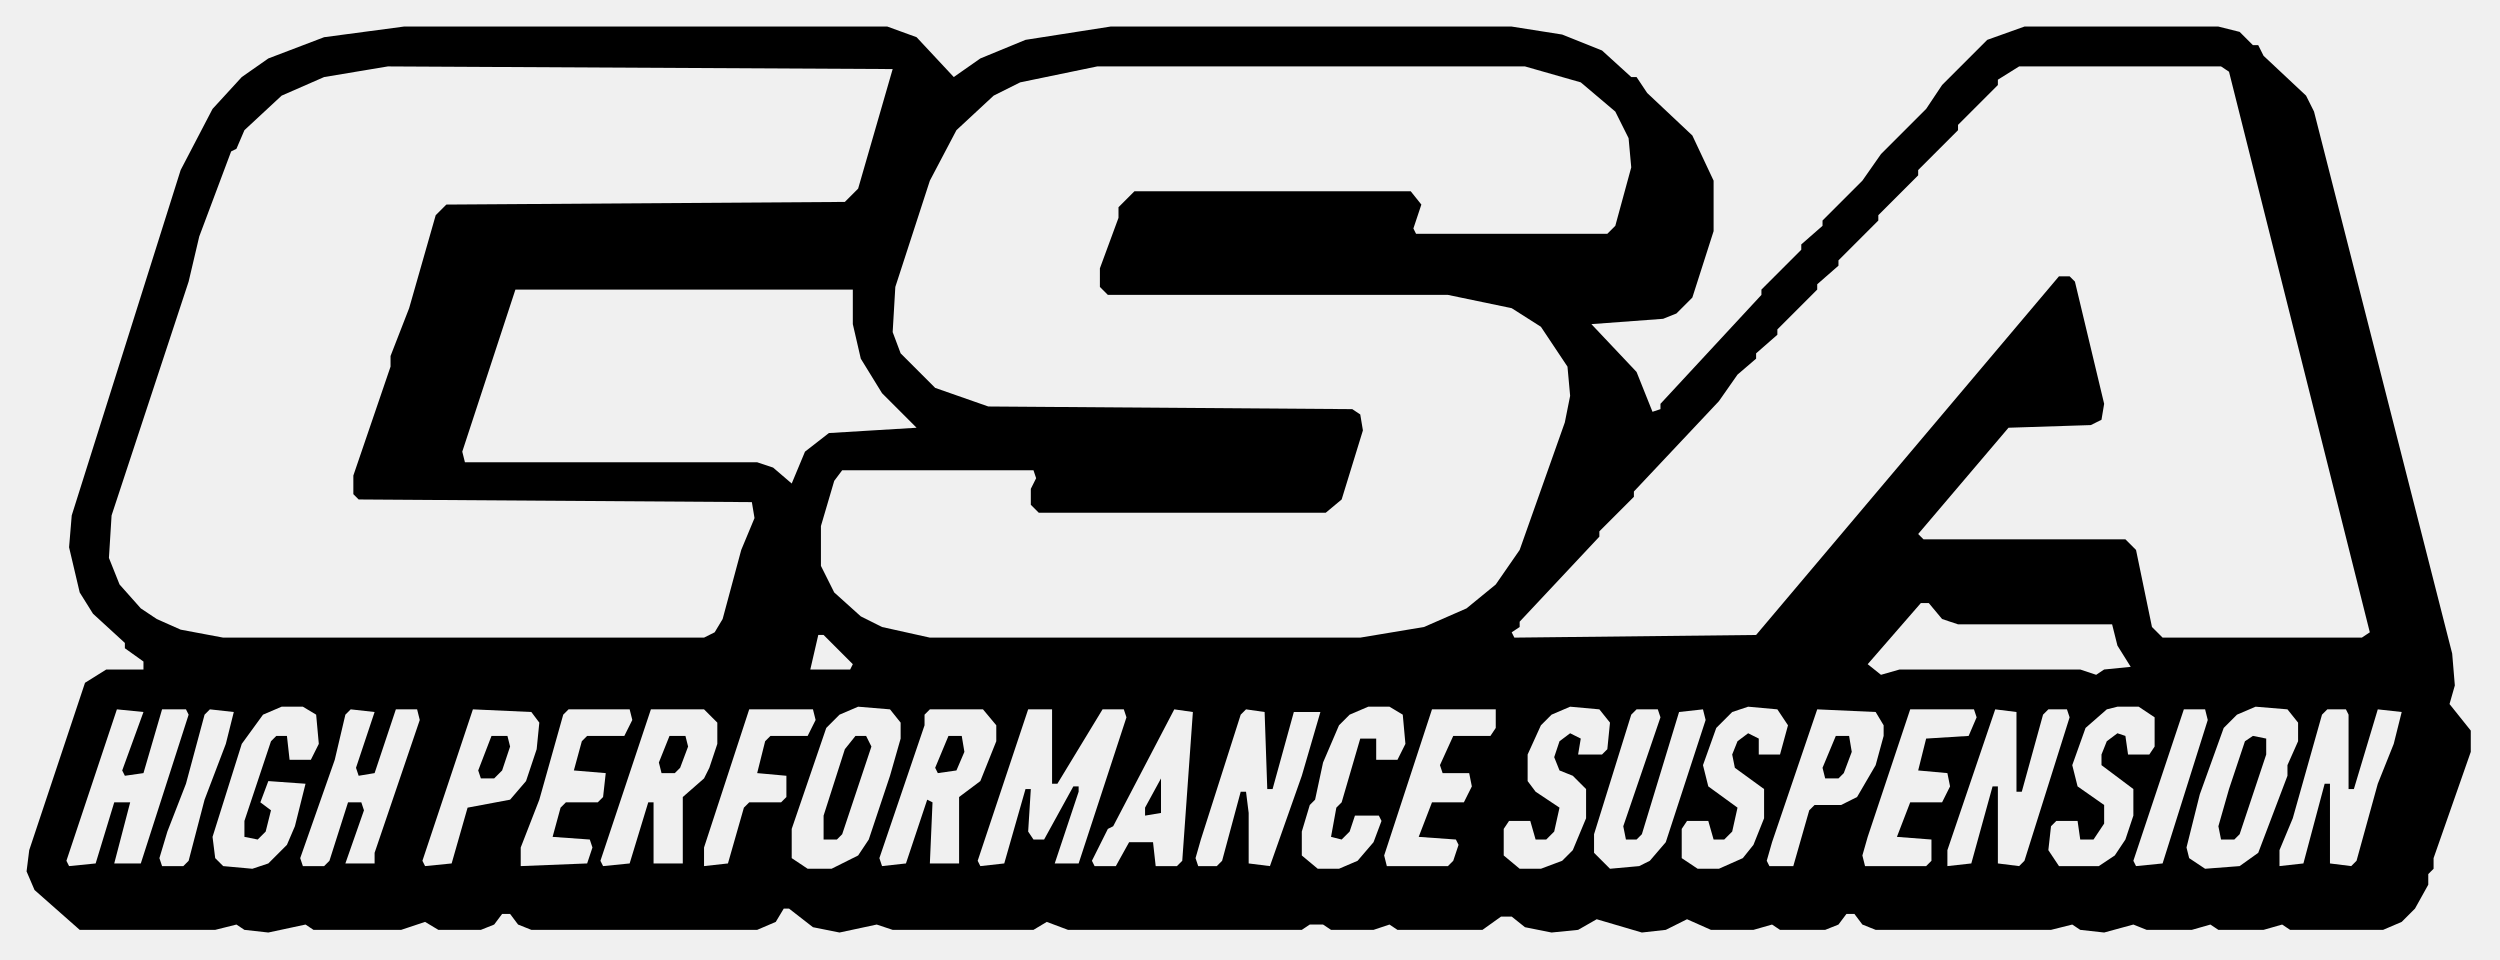
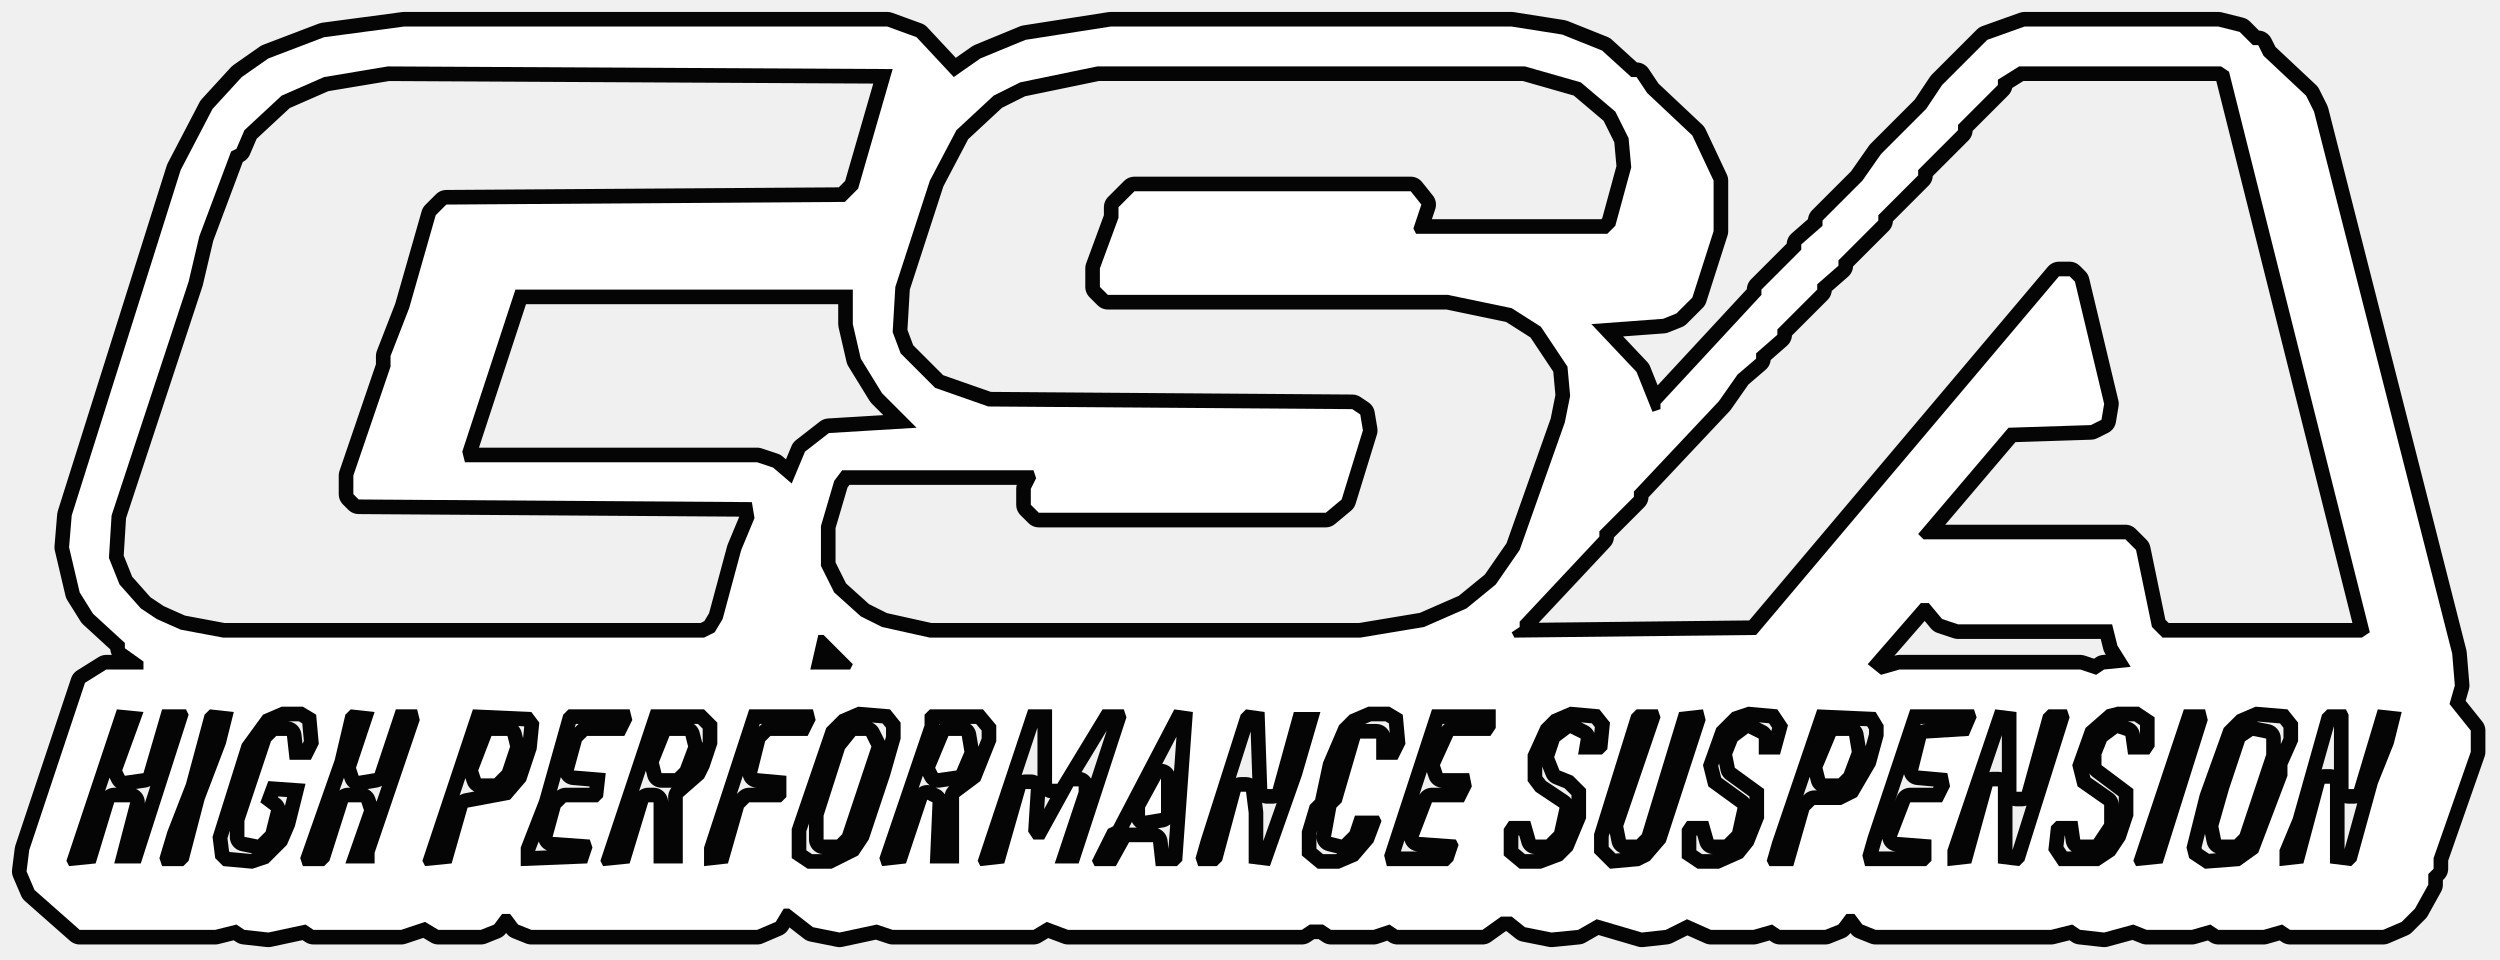
<svg xmlns="http://www.w3.org/2000/svg" width="941" height="361" viewBox="0 0 941 361" role="img" aria-labelledby="title desc">
-   <path fill="#000" fill-rule="evenodd" clip-rule="evenodd" d="M152 10 L334 10 L345 14 L359 29 L369 22 L386 15 L418 10 L569 10 L588 13 L603 19 L614 29 L616 29 L620 35 L637 51 L645 68 L645 87 L637 112 L631 118 L626 120 L599 122 L616 140 L622 155 L625 154 L625 152 L663 111 L663 109 L678 94 L678 92 L686 85 L686 83 L701 68 L708 58 L725 41 L731 32 L748 15 L762 10 L835 10 L843 12 L848 17 L850 17 L852 21 L868 36 L871 42 L923 246 L924 258 L922 265 L930 275 L930 283 L916 323 L916 327 L914 329 L914 333 L909 342 L904 347 L897 350 L862 350 L859 348 L852 350 L835 350 L832 348 L825 350 L808 350 L803 348 L792 351 L783 350 L780 348 L772 350 L706 350 L701 348 L698 344 L695 344 L692 348 L687 350 L670 350 L667 348 L660 350 L644 350 L635 346 L627 350 L618 351 L601 346 L594 350 L584 351 L574 349 L569 345 L565 345 L558 350 L526 350 L523 348 L517 350 L501 350 L498 348 L493 348 L490 350 L402 350 L394 347 L389 350 L336 350 L330 348 L316 351 L306 349 L297 342 L295 342 L292 347 L285 350 L200 350 L195 348 L192 344 L189 344 L186 348 L181 350 L165 350 L160 347 L151 350 L118 350 L115 348 L101 351 L92 350 L89 348 L81 350 L30 350 L13 335 L10 328 L11 320 L32 257 L40 252 L54 252 L54 249 L47 244 L47 242 L35 231 L30 223 L26 206 L27 194 L68 64 L80 41 L91 29 L101 22 L122 14 Z M146 25 L122 29 L106 36 L92 49 L89 56 L87 57 L75 89 L71 106 L42 194 L41 210 L45 220 L53 229 L59 233 L68 237 L84 240 L265 240 L269 238 L272 233 L279 207 L284 195 L283 189 L135 188 L133 186 L133 179 L147 138 L147 134 L154 116 L164 81 L168 77 L318 76 L323 71 L336 26 Z M413 25 L384 31 L374 36 L360 49 L350 68 L337 108 L336 125 L339 133 L352 146 L372 153 L509 154 L512 156 L513 162 L505 188 L499 193 L391 193 L388 190 L388 184 L390 180 L389 177 L317 177 L314 181 L309 198 L309 213 L314 223 L324 232 L332 236 L350 240 L512 240 L536 236 L552 229 L563 220 L572 207 L589 159 L591 149 L590 138 L580 123 L569 116 L545 111 L417 111 L414 108 L414 101 L421 82 L421 78 L427 72 L531 72 L535 77 L532 86 L533 88 L605 88 L608 85 L614 63 L613 52 L608 42 L595 31 L574 25 Z M760 25 L752 30 L752 32 L737 47 L737 49 L722 64 L722 66 L707 81 L707 83 L692 98 L692 100 L684 107 L684 109 L669 124 L669 126 L661 133 L661 135 L654 141 L647 151 L615 185 L615 187 L602 200 L602 202 L572 234 L572 236 L569 238 L570 240 L661 239 L775 104 L779 104 L781 106 L792 152 L791 158 L787 160 L756 161 L722 201 L724 203 L800 203 L804 207 L810 236 L814 240 L889 240 L892 238 L839 27 L836 25 Z M194 109 L174 170 L175 174 L285 174 L291 176 L298 182 L303 170 L312 163 L345 161 L332 148 L324 135 L321 122 L321 109 Z M723 227 L703 250 L708 254 L715 252 L783 252 L789 254 L792 252 L802 251 L797 243 L795 235 L737 235 L731 233 L726 227 Z M308 239 L305 252 L320 252 L321 250 L310 239 Z M106 266 L99 269 L91 280 L80 315 L81 323 L84 326 L95 327 L101 325 L108 318 L111 311 L115 295 L101 294 L98 302 L102 305 L100 313 L97 316 L92 315 L92 309 L102 279 L104 277 L108 277 L109 286 L117 286 L120 280 L119 269 L114 266 Z M323 266 L316 269 L311 274 L298 312 L298 323 L304 327 L313 327 L323 322 L327 316 L335 292 L339 278 L339 272 L335 267 Z M515 266 L508 269 L504 273 L498 287 L495 301 L493 303 L490 313 L490 322 L496 327 L504 327 L511 324 L517 317 L520 309 L519 307 L510 307 L508 313 L505 316 L501 315 L503 304 L505 302 L512 278 L518 278 L518 286 L526 286 L529 280 L528 269 L523 266 Z M591 266 L584 269 L580 273 L575 284 L575 294 L578 298 L587 304 L585 313 L582 316 L578 316 L576 309 L568 309 L566 312 L566 322 L572 327 L580 327 L588 324 L592 320 L597 308 L597 297 L592 292 L587 290 L585 285 L587 279 L591 276 L595 278 L594 284 L603 284 L605 282 L606 272 L602 267 Z M658 266 L652 268 L646 274 L641 288 L643 296 L654 304 L652 313 L649 316 L645 316 L643 309 L635 309 L633 312 L633 323 L639 327 L647 327 L656 323 L660 318 L664 308 L664 297 L653 289 L652 284 L654 279 L658 276 L662 278 L662 284 L670 284 L673 273 L669 267 Z M797 266 L793 267 L785 274 L780 288 L782 296 L792 303 L792 310 L788 316 L783 316 L782 309 L774 309 L772 311 L771 320 L775 326 L790 326 L796 322 L800 316 L803 307 L803 297 L791 288 L791 284 L793 279 L797 276 L800 277 L801 284 L809 284 L811 281 L811 270 L805 266 Z M849 266 L842 269 L837 274 L828 299 L823 319 L824 323 L830 327 L843 326 L850 321 L861 292 L861 288 L865 279 L865 272 L861 267 Z M44 267 L25 324 L26 326 L36 325 L43 302 L49 302 L43 325 L53 325 L71 269 L70 267 L61 267 L54 291 L47 292 L46 290 L54 268 Z M79 267 L77 269 L70 295 L63 313 L60 323 L61 326 L69 326 L71 324 L77 301 L85 280 L88 268 Z M132 267 L130 269 L126 286 L113 323 L114 326 L122 326 L124 324 L131 302 L136 302 L137 305 L130 325 L141 325 L141 321 L158 271 L157 267 L149 267 L141 291 L135 292 L134 289 L141 268 Z M178 267 L159 324 L160 326 L170 325 L176 304 L192 301 L198 294 L202 282 L203 272 L200 268 Z M214 267 L212 269 L203 301 L196 319 L196 326 L221 325 L223 319 L222 316 L208 315 L211 304 L213 302 L225 302 L227 300 L228 291 L216 290 L219 279 L221 277 L235 277 L238 271 L237 267 Z M245 267 L226 324 L227 326 L237 325 L244 302 L246 302 L246 325 L257 325 L257 300 L265 293 L267 289 L270 280 L270 272 L265 267 Z M282 267 L265 319 L265 326 L274 325 L280 304 L282 302 L294 302 L296 300 L296 292 L285 291 L288 279 L290 277 L304 277 L307 271 L306 267 Z M350 267 L348 269 L348 273 L331 323 L332 326 L341 325 L349 301 L351 302 L350 325 L361 325 L361 300 L369 294 L375 279 L375 273 L370 267 Z M387 267 L368 324 L369 326 L378 325 L386 297 L388 297 L387 313 L389 316 L393 316 L404 296 L406 296 L406 298 L397 325 L406 325 L424 270 L423 267 L415 267 L398 295 L396 295 L396 267 Z M442 267 L419 311 L417 312 L411 324 L412 326 L420 326 L425 317 L434 317 L435 326 L443 326 L445 324 L449 268 Z M469 267 L467 269 L452 316 L450 323 L451 326 L458 326 L460 324 L467 298 L469 298 L470 306 L470 325 L478 326 L490 292 L497 268 L487 268 L479 297 L477 297 L476 268 Z M539 267 L521 322 L522 326 L545 326 L547 324 L549 318 L548 316 L534 315 L539 302 L551 302 L554 296 L553 291 L543 291 L542 288 L547 277 L561 277 L563 274 L563 267 Z M616 267 L614 269 L600 314 L600 321 L606 327 L617 326 L621 324 L627 317 L642 271 L641 267 L632 268 L618 314 L616 316 L612 316 L611 311 L625 270 L624 267 Z M684 267 L667 317 L665 324 L666 326 L675 326 L681 305 L683 303 L693 303 L699 300 L706 288 L709 277 L709 273 L706 268 Z M719 267 L703 315 L701 322 L702 326 L725 326 L727 324 L727 316 L714 315 L719 302 L731 302 L734 296 L733 291 L722 290 L725 278 L741 277 L744 270 L743 267 Z M751 267 L733 320 L733 326 L742 325 L750 296 L752 296 L752 325 L760 326 L762 324 L779 270 L778 267 L771 267 L769 269 L761 298 L759 298 L759 268 Z M822 267 L803 324 L804 326 L814 325 L831 271 L830 267 Z M876 267 L874 269 L863 308 L858 320 L858 326 L867 325 L875 295 L877 295 L877 325 L885 326 L887 324 L895 295 L901 280 L904 268 L895 267 L886 297 L884 297 L884 269 L883 267 Z M185 277 L191 277 L192 281 L189 290 L186 293 L181 293 L180 290 Z M252 277 L258 277 L259 281 L256 289 L254 291 L249 291 L248 287 Z M322 277 L326 277 L328 281 L317 314 L315 316 L310 316 L310 307 L318 282 Z M357 277 L362 277 L363 283 L360 290 L353 291 L352 289 Z M691 277 L696 277 L697 283 L694 291 L692 293 L687 293 L686 289 Z M848 277 L853 278 L853 284 L843 314 L841 316 L836 316 L835 311 L839 297 L845 279 Z M437 293 L437 306 L431 307 L431 304 Z" />
+   <style>path { fill: #FFFFFF; stroke: #050505; stroke-width: 11; stroke-linejoin: round; paint-order: stroke fill; }</style>
+   <path fill="#FFFFFF" stroke="#050505" stroke-width="11" stroke-linejoin="round" paint-order="stroke fill" fill-rule="evenodd" clip-rule="evenodd" d="M152 10 L334 10 L345 14 L359 29 L369 22 L386 15 L418 10 L569 10 L588 13 L603 19 L614 29 L616 29 L620 35 L637 51 L645 68 L645 87 L637 112 L631 118 L626 120 L599 122 L616 140 L622 155 L625 154 L625 152 L663 111 L663 109 L678 94 L678 92 L686 85 L686 83 L701 68 L708 58 L725 41 L731 32 L748 15 L762 10 L835 10 L843 12 L848 17 L850 17 L852 21 L868 36 L871 42 L923 246 L924 258 L922 265 L930 275 L930 283 L916 323 L916 327 L914 329 L914 333 L909 342 L904 347 L897 350 L862 350 L859 348 L852 350 L835 350 L832 348 L825 350 L808 350 L803 348 L792 351 L783 350 L780 348 L772 350 L706 350 L701 348 L698 344 L695 344 L692 348 L687 350 L670 350 L667 348 L660 350 L644 350 L635 346 L627 350 L618 351 L601 346 L594 350 L584 351 L574 349 L569 345 L565 345 L558 350 L526 350 L523 348 L517 350 L501 350 L498 348 L493 348 L490 350 L402 350 L394 347 L389 350 L336 350 L330 348 L316 351 L306 349 L297 342 L295 342 L292 347 L285 350 L200 350 L195 348 L192 344 L189 344 L186 348 L181 350 L165 350 L160 347 L151 350 L118 350 L115 348 L101 351 L92 350 L89 348 L81 350 L30 350 L13 335 L10 328 L11 320 L32 257 L40 252 L54 252 L54 249 L47 244 L47 242 L35 231 L30 223 L26 206 L27 194 L68 64 L80 41 L91 29 L101 22 L122 14 Z M146 25 L122 29 L106 36 L92 49 L89 56 L87 57 L75 89 L71 106 L42 194 L41 210 L45 220 L53 229 L59 233 L68 237 L84 240 L265 240 L269 238 L272 233 L279 207 L284 195 L283 189 L135 188 L133 186 L133 179 L147 138 L147 134 L154 116 L164 81 L168 77 L318 76 L323 71 L336 26 Z M413 25 L384 31 L374 36 L360 49 L350 68 L337 108 L336 125 L339 133 L352 146 L372 153 L509 154 L512 156 L513 162 L505 188 L499 193 L391 193 L388 190 L388 184 L390 180 L389 177 L317 177 L314 181 L309 198 L309 213 L314 223 L324 232 L332 236 L350 240 L512 240 L536 236 L552 229 L563 220 L572 207 L589 159 L591 149 L590 138 L580 123 L569 116 L545 111 L417 111 L414 108 L414 101 L421 82 L421 78 L427 72 L531 72 L535 77 L532 86 L533 88 L605 88 L608 85 L614 63 L613 52 L608 42 L595 31 L574 25 Z M760 25 L752 30 L752 32 L737 47 L737 49 L722 64 L722 66 L707 81 L707 83 L692 98 L692 100 L684 107 L684 109 L669 124 L669 126 L661 133 L661 135 L654 141 L647 151 L615 185 L615 187 L602 200 L602 202 L572 234 L572 236 L569 238 L570 240 L661 239 L775 104 L779 104 L781 106 L792 152 L791 158 L787 160 L756 161 L722 201 L724 203 L800 203 L804 207 L810 236 L814 240 L889 240 L892 238 L839 27 L836 25 Z M194 109 L174 170 L175 174 L285 174 L291 176 L298 182 L303 170 L312 163 L345 161 L332 148 L324 135 L321 122 L321 109 Z M723 227 L703 250 L708 254 L715 252 L783 252 L789 254 L792 252 L802 251 L797 243 L795 235 L737 235 L731 233 L726 227 Z M308 239 L305 252 L320 252 L321 250 L310 239 Z M106 266 L99 269 L91 280 L80 315 L81 323 L84 326 L95 327 L101 325 L108 318 L111 311 L115 295 L101 294 L98 302 L102 305 L100 313 L97 316 L92 315 L92 309 L102 279 L104 277 L108 277 L109 286 L117 286 L120 280 L119 269 L114 266 Z M323 266 L316 269 L311 274 L298 312 L298 323 L304 327 L313 327 L323 322 L327 316 L335 292 L339 278 L339 272 L335 267 Z M515 266 L508 269 L504 273 L498 287 L495 301 L493 303 L490 313 L490 322 L496 327 L504 327 L511 324 L517 317 L520 309 L519 307 L510 307 L508 313 L505 316 L501 315 L503 304 L505 302 L512 278 L518 278 L518 286 L526 286 L529 280 L528 269 L523 266 Z M591 266 L584 269 L580 273 L575 284 L575 294 L578 298 L587 304 L585 313 L582 316 L578 316 L576 309 L568 309 L566 312 L566 322 L572 327 L580 327 L588 324 L592 320 L597 308 L597 297 L592 292 L587 290 L585 285 L587 279 L591 276 L595 278 L594 284 L603 284 L605 282 L606 272 L602 267 Z M658 266 L652 268 L646 274 L641 288 L643 296 L654 304 L652 313 L649 316 L645 316 L643 309 L635 309 L633 312 L633 323 L639 327 L647 327 L656 323 L660 318 L664 308 L664 297 L653 289 L652 284 L654 279 L658 276 L662 278 L662 284 L670 284 L673 273 L669 267 Z M797 266 L793 267 L785 274 L780 288 L782 296 L792 303 L792 310 L788 316 L783 316 L782 309 L774 309 L772 311 L771 320 L775 326 L790 326 L796 322 L800 316 L803 307 L803 297 L791 288 L791 284 L793 279 L797 276 L800 277 L801 284 L809 284 L811 281 L811 270 L805 266 Z M849 266 L842 269 L837 274 L828 299 L823 319 L824 323 L830 327 L843 326 L850 321 L861 292 L861 288 L865 279 L865 272 L861 267 Z M44 267 L25 324 L26 326 L36 325 L43 302 L49 302 L43 325 L53 325 L71 269 L70 267 L61 267 L54 291 L47 292 L46 290 L54 268 Z M79 267 L77 269 L70 295 L63 313 L60 323 L61 326 L69 326 L71 324 L77 301 L85 280 L88 268 Z M132 267 L130 269 L126 286 L113 323 L114 326 L122 326 L124 324 L131 302 L136 302 L137 305 L130 325 L141 325 L141 321 L158 271 L157 267 L149 267 L141 291 L135 292 L134 289 L141 268 Z M178 267 L159 324 L160 326 L170 325 L176 304 L192 301 L198 294 L202 282 L203 272 L200 268 Z M214 267 L212 269 L203 301 L196 319 L196 326 L221 325 L223 319 L222 316 L208 315 L211 304 L213 302 L225 302 L227 300 L228 291 L216 290 L219 279 L221 277 L235 277 L238 271 L237 267 Z M245 267 L226 324 L227 326 L237 325 L244 302 L246 302 L246 325 L257 325 L257 300 L265 293 L267 289 L270 280 L270 272 L265 267 Z M282 267 L265 319 L265 326 L274 325 L280 304 L282 302 L294 302 L296 300 L296 292 L285 291 L288 279 L290 277 L304 277 L307 271 L306 267 Z M350 267 L348 269 L348 273 L331 323 L332 326 L341 325 L349 301 L351 302 L350 325 L361 325 L361 300 L369 294 L375 279 L375 273 L370 267 Z M387 267 L368 324 L369 326 L378 325 L386 297 L388 297 L387 313 L389 316 L393 316 L404 296 L406 296 L406 298 L397 325 L406 325 L424 270 L423 267 L415 267 L398 295 L396 295 L396 267 Z M442 267 L419 311 L417 312 L411 324 L412 326 L420 326 L425 317 L434 317 L435 326 L443 326 L445 324 L449 268 Z M469 267 L467 269 L452 316 L450 323 L451 326 L458 326 L460 324 L467 298 L469 298 L470 306 L470 325 L478 326 L490 292 L497 268 L487 268 L479 297 L477 297 L476 268 Z M539 267 L521 322 L522 326 L545 326 L547 324 L549 318 L548 316 L534 315 L539 302 L551 302 L554 296 L553 291 L543 291 L542 288 L547 277 L561 277 L563 274 L563 267 Z M616 267 L614 269 L600 314 L600 321 L606 327 L617 326 L621 324 L627 317 L642 271 L641 267 L632 268 L618 314 L616 316 L612 316 L611 311 L625 270 L624 267 Z M684 267 L667 317 L665 324 L666 326 L675 326 L681 305 L683 303 L693 303 L699 300 L706 288 L709 277 L709 273 L706 268 Z M719 267 L703 315 L701 322 L702 326 L725 326 L727 324 L727 316 L714 315 L719 302 L731 302 L734 296 L733 291 L722 290 L725 278 L741 277 L744 270 L743 267 Z M751 267 L733 320 L733 326 L742 325 L750 296 L752 296 L752 325 L760 326 L762 324 L779 270 L778 267 L771 267 L769 269 L761 298 L759 298 L759 268 Z M822 267 L803 324 L804 326 L814 325 L831 271 L830 267 Z M876 267 L874 269 L863 308 L858 320 L858 326 L867 325 L875 295 L877 295 L877 325 L885 326 L887 324 L895 295 L901 280 L904 268 L895 267 L886 297 L884 297 L884 269 L883 267 Z M185 277 L191 277 L192 281 L189 290 L186 293 L181 293 L180 290 Z M252 277 L258 277 L259 281 L256 289 L254 291 L249 291 L248 287 Z M322 277 L326 277 L328 281 L317 314 L315 316 L310 316 L310 307 L318 282 Z M357 277 L362 277 L363 283 L360 290 L353 291 L352 289 Z M691 277 L696 277 L697 283 L694 291 L692 293 L687 293 L686 289 Z M848 277 L853 278 L853 284 L843 314 L841 316 L836 316 L835 311 L839 297 L845 279 Z M437 293 L437 306 L431 307 L431 304 Z" />
</svg>
